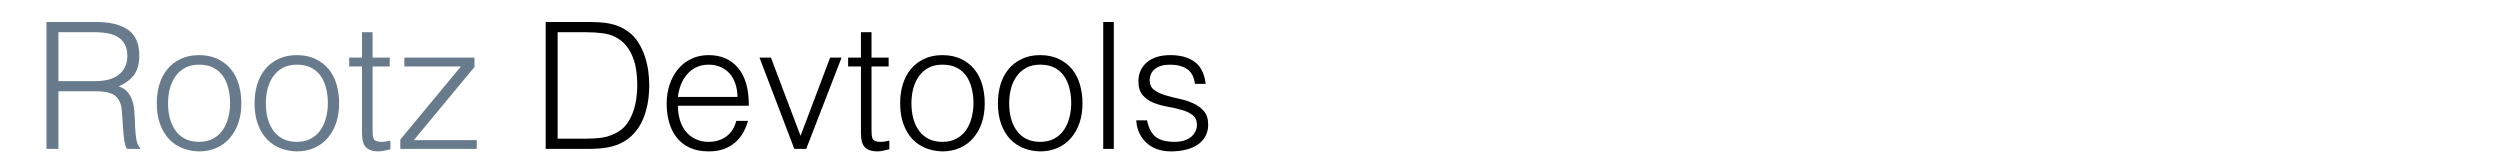
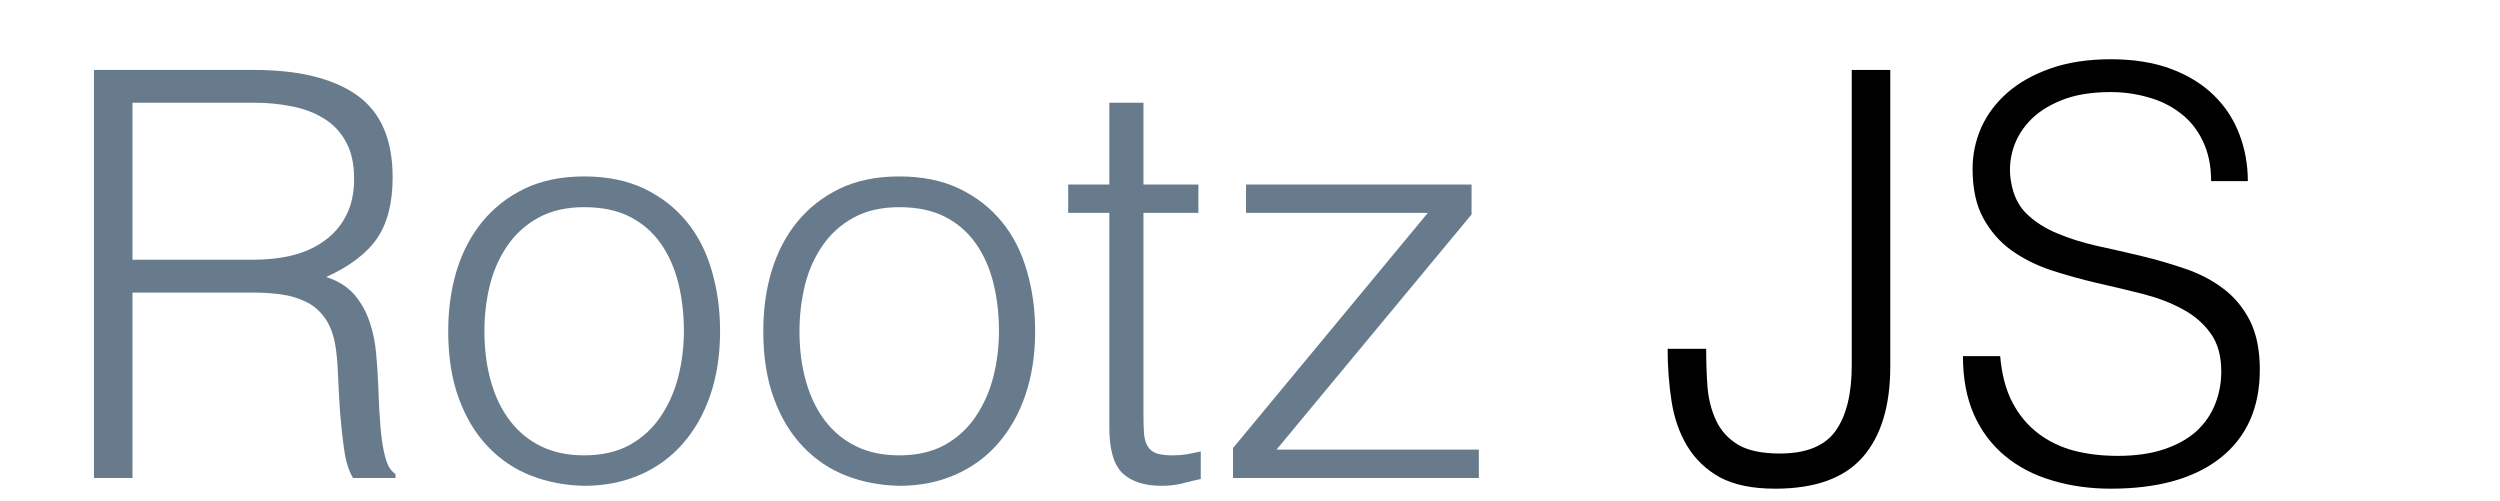
- <svg xmlns="http://www.w3.org/2000/svg" xmlns:xlink="http://www.w3.org/1999/xlink" width="227pt" height="15pt" viewBox="0 20 227 1" version="1.1">
+ <svg xmlns="http://www.w3.org/2000/svg" xmlns:xlink="http://www.w3.org/1999/xlink" width="150" height="30" viewBox="230 84 150 30" version="1.1">
  <defs>
    <g>
      <symbol overflow="visible" id="glyph0-0">
-         <path style="stroke:none;" d="M 0 -22.406 L 16 -22.406 L 16 0 L 0 0 Z M 13.438 -20.797 L 2.562 -20.797 L 8 -12.641 Z M 14.406 -3.047 L 14.406 -19.359 L 8.953 -11.203 Z M 13.438 -1.594 L 8 -9.766 L 2.562 -1.594 Z M 1.594 -3.047 L 7.047 -11.203 L 1.594 -19.359 Z M 1.594 -3.047 " />
+         <path style="stroke:none;" d="M 0 -23.797 L 17 -23.797 L 17 0 L 0 0 Z M 14.281 -22.094 L 2.719 -22.094 L 8.5 -13.438 Z M 15.297 -3.234 L 15.297 -20.562 L 9.516 -11.906 Z M 14.281 -1.703 L 8.5 -10.375 L 2.719 -1.703 Z M 1.703 -3.234 L 7.484 -11.906 L 1.703 -20.562 Z M 1.703 -3.234 " />
      </symbol>
      <symbol overflow="visible" id="glyph0-1">
-         <path style="stroke:none;" d="M 11.516 -12.312 C 12.324 -12.312 13.078 -12.395 13.766 -12.562 C 14.461 -12.738 15.066 -13.016 15.578 -13.391 C 16.098 -13.762 16.504 -14.238 16.797 -14.812 C 17.098 -15.395 17.25 -16.086 17.25 -16.891 C 17.25 -17.742 17.09 -18.445 16.781 -19 C 16.469 -19.559 16.051 -20 15.531 -20.312 C 15.008 -20.633 14.41 -20.859 13.734 -20.984 C 13.066 -21.117 12.367 -21.188 11.641 -21.188 L 4.734 -21.188 L 4.734 -12.312 Z M 4.734 -10.469 L 4.734 0 L 2.562 0 L 2.562 -23.047 L 11.578 -23.047 C 14.117 -23.047 16.062 -22.566 17.406 -21.609 C 18.746 -20.66 19.422 -19.117 19.422 -16.984 C 19.422 -15.535 19.121 -14.383 18.531 -13.531 C 17.945 -12.676 16.996 -11.949 15.688 -11.359 C 16.363 -11.129 16.895 -10.785 17.281 -10.328 C 17.664 -9.879 17.953 -9.367 18.141 -8.797 C 18.336 -8.223 18.461 -7.613 18.516 -6.969 C 18.566 -6.332 18.602 -5.715 18.625 -5.125 C 18.645 -4.25 18.68 -3.52 18.734 -2.938 C 18.785 -2.363 18.848 -1.895 18.922 -1.531 C 19.004 -1.164 19.098 -0.883 19.203 -0.688 C 19.305 -0.488 19.43 -0.332 19.578 -0.219 L 19.578 0 L 17.188 0 C 16.945 -0.383 16.777 -0.914 16.688 -1.594 C 16.594 -2.277 16.52 -2.992 16.469 -3.734 C 16.414 -4.48 16.367 -5.207 16.328 -5.906 C 16.297 -6.613 16.238 -7.191 16.156 -7.641 C 16.031 -8.262 15.82 -8.766 15.531 -9.141 C 15.25 -9.512 14.902 -9.797 14.5 -9.984 C 14.094 -10.168 13.637 -10.297 13.141 -10.359 C 12.641 -10.43 12.117 -10.469 11.578 -10.469 Z M 4.734 -10.469 " />
+         <path style="stroke:none;" d="M 12.234 -13.094 C 13.098 -13.094 13.895 -13.18 14.625 -13.359 C 15.363 -13.547 16.004 -13.836 16.547 -14.234 C 17.098 -14.629 17.531 -15.129 17.844 -15.734 C 18.164 -16.348 18.328 -17.086 18.328 -17.953 C 18.328 -18.859 18.16 -19.602 17.828 -20.188 C 17.504 -20.781 17.062 -21.242 16.5 -21.578 C 15.945 -21.922 15.312 -22.16 14.594 -22.297 C 13.883 -22.441 13.145 -22.516 12.375 -22.516 L 5.031 -22.516 L 5.031 -13.094 Z M 5.031 -11.125 L 5.031 0 L 2.719 0 L 2.719 -24.484 L 12.312 -24.484 C 15.008 -24.484 17.07 -23.977 18.5 -22.969 C 19.926 -21.957 20.641 -20.316 20.641 -18.047 C 20.641 -16.504 20.328 -15.281 19.703 -14.375 C 19.078 -13.469 18.062 -12.695 16.656 -12.062 C 17.383 -11.82 17.953 -11.461 18.359 -10.984 C 18.766 -10.504 19.066 -9.957 19.266 -9.344 C 19.473 -8.738 19.602 -8.094 19.656 -7.406 C 19.719 -6.727 19.758 -6.07 19.781 -5.438 C 19.812 -4.508 19.852 -3.738 19.906 -3.125 C 19.957 -2.508 20.023 -2.008 20.109 -1.625 C 20.191 -1.238 20.285 -0.938 20.391 -0.719 C 20.504 -0.508 20.645 -0.348 20.812 -0.234 L 20.812 0 L 18.266 0 C 18.016 -0.406 17.836 -0.969 17.734 -1.688 C 17.629 -2.414 17.547 -3.176 17.484 -3.969 C 17.43 -4.77 17.391 -5.539 17.359 -6.281 C 17.328 -7.031 17.266 -7.645 17.172 -8.125 C 17.035 -8.781 16.812 -9.305 16.5 -9.703 C 16.195 -10.098 15.828 -10.395 15.391 -10.594 C 14.961 -10.801 14.484 -10.941 13.953 -11.016 C 13.422 -11.086 12.875 -11.125 12.312 -11.125 Z M 5.031 -11.125 " />
      </symbol>
      <symbol overflow="visible" id="glyph0-2">
-         <path style="stroke:none;" d="M 8.891 0.453 C 7.828 0.43 6.832 0.238 5.906 -0.125 C 4.977 -0.488 4.164 -1.031 3.469 -1.75 C 2.781 -2.477 2.23 -3.383 1.828 -4.469 C 1.422 -5.559 1.219 -6.832 1.219 -8.281 C 1.219 -9.496 1.375 -10.633 1.688 -11.688 C 2.008 -12.746 2.488 -13.672 3.125 -14.453 C 3.77 -15.242 4.57 -15.867 5.531 -16.328 C 6.488 -16.793 7.609 -17.031 8.891 -17.031 C 10.191 -17.031 11.32 -16.793 12.281 -16.328 C 13.246 -15.867 14.051 -15.246 14.688 -14.469 C 15.32 -13.695 15.797 -12.773 16.109 -11.703 C 16.418 -10.641 16.578 -9.496 16.578 -8.281 C 16.578 -6.957 16.395 -5.762 16.031 -4.703 C 15.664 -3.641 15.145 -2.723 14.469 -1.953 C 13.801 -1.18 12.992 -0.586 12.047 -0.172 C 11.098 0.242 10.043 0.453 8.891 0.453 Z M 14.531 -8.281 C 14.531 -9.27 14.418 -10.188 14.203 -11.031 C 13.992 -11.883 13.664 -12.625 13.219 -13.25 C 12.77 -13.883 12.191 -14.383 11.484 -14.75 C 10.785 -15.113 9.918 -15.297 8.891 -15.297 C 7.891 -15.297 7.027 -15.098 6.312 -14.703 C 5.602 -14.305 5.023 -13.777 4.578 -13.125 C 4.129 -12.477 3.793 -11.73 3.578 -10.891 C 3.367 -10.047 3.266 -9.176 3.266 -8.281 C 3.266 -7.258 3.383 -6.316 3.625 -5.453 C 3.871 -4.586 4.234 -3.84 4.703 -3.219 C 5.168 -2.602 5.754 -2.121 6.453 -1.781 C 7.16 -1.445 7.973 -1.281 8.891 -1.281 C 9.898 -1.281 10.758 -1.477 11.469 -1.875 C 12.184 -2.27 12.77 -2.797 13.219 -3.453 C 13.664 -4.117 13.992 -4.863 14.203 -5.688 C 14.418 -6.52 14.531 -7.383 14.531 -8.281 Z M 14.531 -8.281 " />
+         <path style="stroke:none;" d="M 9.453 0.469 C 8.316 0.445 7.254 0.242 6.266 -0.141 C 5.285 -0.523 4.426 -1.102 3.688 -1.875 C 2.945 -2.645 2.363 -3.609 1.938 -4.766 C 1.508 -5.922 1.297 -7.27 1.297 -8.812 C 1.297 -10.102 1.461 -11.305 1.797 -12.422 C 2.141 -13.547 2.648 -14.523 3.328 -15.359 C 4.016 -16.203 4.863 -16.867 5.875 -17.359 C 6.895 -17.848 8.086 -18.094 9.453 -18.094 C 10.836 -18.094 12.039 -17.848 13.062 -17.359 C 14.082 -16.867 14.93 -16.207 15.609 -15.375 C 16.285 -14.551 16.785 -13.57 17.109 -12.438 C 17.441 -11.312 17.609 -10.102 17.609 -8.812 C 17.609 -7.406 17.414 -6.133 17.031 -5 C 16.645 -3.863 16.094 -2.883 15.375 -2.062 C 14.664 -1.25 13.805 -0.625 12.797 -0.188 C 11.785 0.25 10.672 0.469 9.453 0.469 Z M 15.438 -8.812 C 15.438 -9.852 15.32 -10.828 15.094 -11.734 C 14.863 -12.641 14.508 -13.426 14.031 -14.094 C 13.562 -14.758 12.953 -15.285 12.203 -15.672 C 11.453 -16.055 10.535 -16.25 9.453 -16.25 C 8.391 -16.25 7.477 -16.039 6.719 -15.625 C 5.957 -15.207 5.336 -14.648 4.859 -13.953 C 4.379 -13.266 4.023 -12.473 3.797 -11.578 C 3.578 -10.68 3.469 -9.758 3.469 -8.812 C 3.469 -7.719 3.598 -6.711 3.859 -5.797 C 4.117 -4.879 4.5 -4.094 5 -3.438 C 5.5 -2.781 6.117 -2.27 6.859 -1.906 C 7.609 -1.539 8.473 -1.359 9.453 -1.359 C 10.516 -1.359 11.426 -1.566 12.188 -1.984 C 12.945 -2.41 13.562 -2.973 14.031 -3.672 C 14.508 -4.367 14.863 -5.16 15.094 -6.047 C 15.32 -6.93 15.438 -7.852 15.438 -8.812 Z M 15.438 -8.812 " />
      </symbol>
      <symbol overflow="visible" id="glyph0-3">
-         <path style="stroke:none;" d="M 8.125 0.062 C 7.895 0.102 7.586 0.176 7.203 0.281 C 6.816 0.395 6.387 0.453 5.922 0.453 C 4.961 0.453 4.227 0.211 3.719 -0.266 C 3.219 -0.742 2.969 -1.602 2.969 -2.844 L 2.969 -14.969 L 0.641 -14.969 L 0.641 -16.578 L 2.969 -16.578 L 2.969 -21.188 L 4.891 -21.188 L 4.891 -16.578 L 8 -16.578 L 8 -14.969 L 4.891 -14.969 L 4.891 -3.609 C 4.891 -3.211 4.898 -2.863 4.922 -2.562 C 4.941 -2.258 5.004 -2.008 5.109 -1.812 C 5.223 -1.625 5.391 -1.488 5.609 -1.406 C 5.836 -1.32 6.156 -1.281 6.562 -1.281 C 6.809 -1.281 7.07 -1.301 7.344 -1.344 C 7.613 -1.383 7.875 -1.438 8.125 -1.5 Z M 8.125 0.062 " />
+         <path style="stroke:none;" d="M 8.641 0.062 C 8.391 0.113 8.055 0.191 7.641 0.297 C 7.234 0.41 6.785 0.469 6.297 0.469 C 5.273 0.469 4.492 0.219 3.953 -0.281 C 3.422 -0.789 3.156 -1.707 3.156 -3.031 L 3.156 -15.906 L 0.688 -15.906 L 0.688 -17.609 L 3.156 -17.609 L 3.156 -22.516 L 5.203 -22.516 L 5.203 -17.609 L 8.5 -17.609 L 8.5 -15.906 L 5.203 -15.906 L 5.203 -3.844 C 5.203 -3.414 5.211 -3.039 5.234 -2.719 C 5.254 -2.406 5.32 -2.145 5.438 -1.938 C 5.551 -1.727 5.727 -1.578 5.969 -1.484 C 6.207 -1.398 6.539 -1.359 6.969 -1.359 C 7.238 -1.359 7.516 -1.379 7.797 -1.422 C 8.086 -1.473 8.367 -1.531 8.641 -1.594 Z M 8.641 0.062 " />
      </symbol>
      <symbol overflow="visible" id="glyph0-4">
-         <path style="stroke:none;" d="M 1.062 0 L 1.062 -1.703 L 12.062 -14.969 L 1.797 -14.969 L 1.797 -16.578 L 14.531 -16.578 L 14.531 -14.875 L 3.516 -1.594 L 14.938 -1.594 L 14.938 0 Z M 1.062 0 " />
+         <path style="stroke:none;" d="M 1.125 0 L 1.125 -1.797 L 12.812 -15.906 L 1.906 -15.906 L 1.906 -17.609 L 15.438 -17.609 L 15.438 -15.812 L 3.734 -1.703 L 15.875 -1.703 L 15.875 0 Z M 1.125 0 " />
      </symbol>
      <symbol overflow="visible" id="glyph0-5">
-         <path style="stroke:none;" d="M 2.594 0 L 2.594 -23.047 L 10.469 -23.047 C 11.102 -23.047 11.727 -23.023 12.344 -22.984 C 12.965 -22.953 13.578 -22.879 14.172 -22.766 C 14.773 -22.648 15.359 -22.473 15.922 -22.234 C 16.48 -22.004 17.031 -21.695 17.562 -21.312 C 18.332 -20.758 18.961 -20.082 19.453 -19.281 C 19.941 -18.477 20.332 -17.633 20.625 -16.75 C 20.914 -15.863 21.117 -14.965 21.234 -14.062 C 21.348 -13.156 21.406 -12.316 21.406 -11.547 C 21.406 -10.785 21.355 -10.008 21.266 -9.219 C 21.172 -8.426 21.012 -7.648 20.797 -6.891 C 20.586 -6.141 20.305 -5.414 19.953 -4.719 C 19.598 -4.031 19.152 -3.395 18.625 -2.812 C 18.094 -2.219 17.508 -1.738 16.875 -1.375 C 16.25 -1.008 15.586 -0.723 14.891 -0.516 C 14.203 -0.316 13.48 -0.18 12.734 -0.109 C 11.984 -0.035 11.227 0 10.469 0 Z M 4.766 -1.859 L 9.984 -1.859 C 10.961 -1.859 11.883 -1.914 12.75 -2.031 C 13.613 -2.145 14.492 -2.438 15.391 -2.906 C 16.16 -3.289 16.789 -3.812 17.281 -4.469 C 17.77 -5.133 18.156 -5.859 18.438 -6.641 C 18.727 -7.418 18.93 -8.238 19.047 -9.094 C 19.168 -9.945 19.234 -10.766 19.234 -11.547 C 19.234 -12.379 19.176 -13.227 19.062 -14.094 C 18.957 -14.957 18.754 -15.781 18.453 -16.562 C 18.16 -17.34 17.758 -18.055 17.25 -18.703 C 16.738 -19.355 16.074 -19.895 15.266 -20.312 C 14.578 -20.676 13.762 -20.91 12.828 -21.016 C 11.891 -21.129 10.941 -21.188 9.984 -21.188 L 4.766 -21.188 Z M 4.766 -1.859 " />
+         <path style="stroke:none;" d="" />
      </symbol>
      <symbol overflow="visible" id="glyph0-6">
-         <path style="stroke:none;" d="M 14.297 -9.438 C 14.297 -10.246 14.18 -11.008 13.953 -11.719 C 13.734 -12.434 13.402 -13.055 12.969 -13.578 C 12.531 -14.105 11.98 -14.523 11.328 -14.828 C 10.672 -15.137 9.914 -15.297 9.062 -15.297 C 8.207 -15.297 7.449 -15.133 6.797 -14.812 C 6.148 -14.5 5.598 -14.07 5.141 -13.531 C 4.68 -13 4.309 -12.379 4.031 -11.672 C 3.75 -10.973 3.566 -10.227 3.484 -9.438 Z M 3.484 -7.844 C 3.484 -6.945 3.598 -6.098 3.828 -5.297 C 4.066 -4.492 4.414 -3.801 4.875 -3.219 C 5.332 -2.633 5.914 -2.164 6.625 -1.812 C 7.332 -1.457 8.145 -1.281 9.062 -1.281 C 10.309 -1.281 11.383 -1.609 12.281 -2.266 C 13.176 -2.93 13.773 -3.875 14.078 -5.094 L 16.219 -5.094 C 15.988 -4.301 15.68 -3.566 15.297 -2.891 C 14.91 -2.223 14.426 -1.637 13.844 -1.141 C 13.27 -0.641 12.586 -0.246 11.797 0.031 C 11.016 0.309 10.102 0.453 9.062 0.453 C 7.738 0.453 6.59 0.227 5.625 -0.219 C 4.664 -0.664 3.879 -1.281 3.266 -2.062 C 2.648 -2.84 2.191 -3.758 1.891 -4.812 C 1.586 -5.871 1.438 -7.008 1.438 -8.219 C 1.438 -9.434 1.613 -10.578 1.969 -11.641 C 2.32 -12.711 2.82 -13.645 3.469 -14.438 C 4.121 -15.238 4.922 -15.867 5.859 -16.328 C 6.793 -16.793 7.863 -17.031 9.062 -17.031 C 11.34 -17.031 13.133 -16.242 14.438 -14.672 C 15.738 -13.098 16.379 -10.82 16.359 -7.844 Z M 3.484 -7.844 " />
+         <path style="stroke:none;" d="M 3.062 -7.75 C 3.062 -6.977 3.086 -6.219 3.141 -5.469 C 3.203 -4.727 3.375 -4.055 3.656 -3.453 C 3.938 -2.848 4.375 -2.363 4.969 -2 C 5.57 -1.645 6.41 -1.469 7.484 -1.469 C 9.066 -1.469 10.18 -1.922 10.828 -2.828 C 11.473 -3.734 11.797 -5.047 11.797 -6.766 L 11.797 -24.484 L 14.109 -24.484 L 14.109 -6.703 C 14.109 -4.316 13.551 -2.492 12.438 -1.234 C 11.332 0.016 9.586 0.641 7.203 0.641 C 5.828 0.641 4.719 0.41 3.875 -0.047 C 3.039 -0.516 2.391 -1.141 1.922 -1.922 C 1.453 -2.703 1.141 -3.598 0.984 -4.609 C 0.828 -5.617 0.75 -6.664 0.75 -7.75 Z M 3.062 -7.75 " />
      </symbol>
      <symbol overflow="visible" id="glyph0-7">
-         <path style="stroke:none;" d="M 0.547 -16.578 L 2.625 -16.578 L 8 -2.375 L 13.375 -16.578 L 15.453 -16.578 L 9.031 0 L 6.875 0 Z M 0.547 -16.578 " />
-       </symbol>
-       <symbol overflow="visible" id="glyph0-8">
-         <path style="stroke:none;" d="M 2.594 0 L 2.594 -23.047 L 4.516 -23.047 L 4.516 0 Z M 2.594 0 " />
-       </symbol>
-       <symbol overflow="visible" id="glyph0-9">
-         <path style="stroke:none;" d="M 3.422 -5.188 C 3.723 -3.758 4.258 -2.746 5.031 -2.156 C 5.809 -1.57 6.93 -1.281 8.391 -1.281 C 9.086 -1.281 9.691 -1.363 10.203 -1.531 C 10.711 -1.707 11.133 -1.938 11.469 -2.219 C 11.801 -2.508 12.051 -2.836 12.219 -3.203 C 12.395 -3.566 12.484 -3.953 12.484 -4.359 C 12.484 -5.16 12.215 -5.758 11.688 -6.156 C 11.164 -6.551 10.508 -6.859 9.719 -7.078 C 8.938 -7.305 8.086 -7.5 7.172 -7.656 C 6.254 -7.82 5.398 -8.062 4.609 -8.375 C 3.816 -8.695 3.16 -9.156 2.641 -9.75 C 2.117 -10.352 1.859 -11.195 1.859 -12.281 C 1.859 -13.676 2.363 -14.816 3.375 -15.703 C 4.383 -16.586 5.82 -17.031 7.688 -17.031 C 9.477 -17.031 10.93 -16.629 12.047 -15.828 C 13.168 -15.023 13.848 -13.684 14.078 -11.812 L 12.125 -11.812 C 11.957 -13.09 11.473 -13.992 10.672 -14.516 C 9.867 -15.035 8.855 -15.297 7.641 -15.297 C 6.43 -15.297 5.504 -15.035 4.859 -14.516 C 4.223 -13.992 3.906 -13.305 3.906 -12.453 C 3.906 -11.703 4.164 -11.129 4.688 -10.734 C 5.207 -10.336 5.863 -10.012 6.656 -9.766 C 7.445 -9.523 8.301 -9.305 9.219 -9.109 C 10.133 -8.922 10.984 -8.648 11.766 -8.297 C 12.555 -7.953 13.211 -7.477 13.734 -6.875 C 14.262 -6.281 14.531 -5.449 14.531 -4.391 C 14.531 -3.598 14.355 -2.895 14.016 -2.281 C 13.672 -1.676 13.199 -1.168 12.609 -0.766 C 12.016 -0.359 11.305 -0.055 10.484 0.141 C 9.66 0.348 8.758 0.453 7.781 0.453 C 6.789 0.453 5.914 0.305 5.156 0.016 C 4.406 -0.273 3.762 -0.676 3.234 -1.188 C 2.703 -1.695 2.285 -2.289 1.984 -2.969 C 1.68 -3.652 1.508 -4.395 1.469 -5.188 Z M 3.422 -5.188 " />
+         <path style="stroke:none;" d="M 3.703 -7.312 C 3.797 -6.219 4.039 -5.289 4.438 -4.531 C 4.832 -3.781 5.344 -3.164 5.969 -2.688 C 6.594 -2.207 7.312 -1.859 8.125 -1.641 C 8.938 -1.43 9.812 -1.328 10.75 -1.328 C 11.832 -1.328 12.77 -1.461 13.562 -1.734 C 14.352 -2.004 15 -2.367 15.5 -2.828 C 16 -3.297 16.367 -3.836 16.609 -4.453 C 16.848 -5.066 16.969 -5.711 16.969 -6.391 C 16.969 -7.336 16.75 -8.109 16.312 -8.703 C 15.883 -9.297 15.32 -9.773 14.625 -10.141 C 13.938 -10.516 13.145 -10.816 12.25 -11.047 C 11.352 -11.273 10.438 -11.492 9.5 -11.703 C 8.562 -11.922 7.645 -12.176 6.75 -12.469 C 5.852 -12.77 5.055 -13.172 4.359 -13.672 C 3.672 -14.172 3.113 -14.812 2.688 -15.594 C 2.258 -16.375 2.047 -17.363 2.047 -18.562 C 2.047 -19.406 2.219 -20.223 2.562 -21.016 C 2.914 -21.805 3.438 -22.504 4.125 -23.109 C 4.82 -23.723 5.691 -24.211 6.734 -24.578 C 7.773 -24.941 8.977 -25.125 10.344 -25.125 C 11.719 -25.125 12.922 -24.93 13.953 -24.547 C 14.984 -24.16 15.836 -23.633 16.516 -22.969 C 17.203 -22.301 17.711 -21.523 18.047 -20.641 C 18.391 -19.754 18.562 -18.812 18.562 -17.812 L 16.359 -17.812 C 16.359 -18.738 16.191 -19.539 15.859 -20.219 C 15.535 -20.906 15.086 -21.461 14.516 -21.891 C 13.953 -22.328 13.305 -22.645 12.578 -22.844 C 11.848 -23.051 11.102 -23.156 10.344 -23.156 C 9.156 -23.156 8.16 -22.988 7.359 -22.656 C 6.555 -22.332 5.914 -21.91 5.438 -21.391 C 4.957 -20.867 4.629 -20.289 4.453 -19.656 C 4.273 -19.02 4.242 -18.383 4.359 -17.75 C 4.492 -16.957 4.805 -16.32 5.297 -15.844 C 5.797 -15.363 6.41 -14.973 7.141 -14.672 C 7.867 -14.367 8.664 -14.117 9.531 -13.922 C 10.406 -13.734 11.297 -13.531 12.203 -13.312 C 13.109 -13.094 13.984 -12.836 14.828 -12.547 C 15.68 -12.254 16.438 -11.859 17.094 -11.359 C 17.758 -10.859 18.289 -10.219 18.688 -9.438 C 19.082 -8.656 19.281 -7.676 19.281 -6.5 C 19.281 -4.227 18.5 -2.469 16.938 -1.219 C 15.375 0.02 13.176 0.641 10.344 0.641 C 9.07 0.641 7.891 0.473 6.797 0.141 C 5.711 -0.18 4.77 -0.676 3.969 -1.344 C 3.176 -2.008 2.562 -2.832 2.125 -3.812 C 1.688 -4.801 1.469 -5.969 1.469 -7.312 Z M 3.703 -7.312 " />
      </symbol>
    </g>
  </defs>
-   <g id="surface1" style="&#10;    transform: scale(0.5);&#10;">
+   <g id="surface6">
    <g style="fill:rgb(40.392%,48.235%,54.903%);fill-opacity:1;">
-       <use xlink:href="#glyph0-1" x="5.875" y="53.04" />
-       <use xlink:href="#glyph0-2" x="27.251" y="53.04" />
-     </g>
-     <g style="fill:rgb(40.392%,48.235%,54.903%);fill-opacity:1;">
-       <use xlink:href="#glyph0-2" x="45.011" y="53.04" />
-     </g>
-     <g style="fill:rgb(40.392%,48.235%,54.903%);fill-opacity:1;">
-       <use xlink:href="#glyph0-3" x="62.771" y="53.04" />
-     </g>
-     <g style="fill:rgb(40.392%,48.235%,54.903%);fill-opacity:1;">
-       <use xlink:href="#glyph0-4" x="71.635" y="53.04" />
+       <use xlink:href="#glyph0-1" x="232.918" y="112.68" />
+       <use xlink:href="#glyph0-2" x="255.596" y="112.68" />
+       <use xlink:href="#glyph0-2" x="274.5" y="112.68" />
+       <use xlink:href="#glyph0-3" x="293.404" y="112.68" />
+       <use xlink:href="#glyph0-4" x="302.856" y="112.68" />
    </g>
    <g style="fill:rgb(0%,0%,0%);fill-opacity:1;">
-       <use xlink:href="#glyph0-5" x="96.5" y="53.04" />
-     </g>
-     <g style="fill:rgb(0%,0%,0%);fill-opacity:1;">
-       <use xlink:href="#glyph0-6" x="119.626" y="53.04" />
-     </g>
-     <g style="fill:rgb(0%,0%,0%);fill-opacity:1;">
-       <use xlink:href="#glyph0-7" x="137.377" y="53.04" />
-       <use xlink:href="#glyph0-3" x="153.377" y="53.04" />
-     </g>
-     <g style="fill:rgb(0%,0%,0%);fill-opacity:1;">
-       <use xlink:href="#glyph0-2" x="162.25" y="53.04" />
-     </g>
-     <g style="fill:rgb(0%,0%,0%);fill-opacity:1;">
-       <use xlink:href="#glyph0-2" x="180.001" y="53.04" />
-     </g>
-     <g style="fill:rgb(0%,0%,0%);fill-opacity:1;">
-       <use xlink:href="#glyph0-8" x="197.751" y="53.04" />
-     </g>
-     <g style="fill:rgb(0%,0%,0%);fill-opacity:1;">
-       <use xlink:href="#glyph0-9" x="204.877" y="53.04" />
+       <use xlink:href="#glyph0-5" x="319.856" y="112.68" />
+       <use xlink:href="#glyph0-6" x="329.308" y="112.68" />
+       <use xlink:href="#glyph0-7" x="346.308" y="112.68" />
    </g>
  </g>
</svg>
